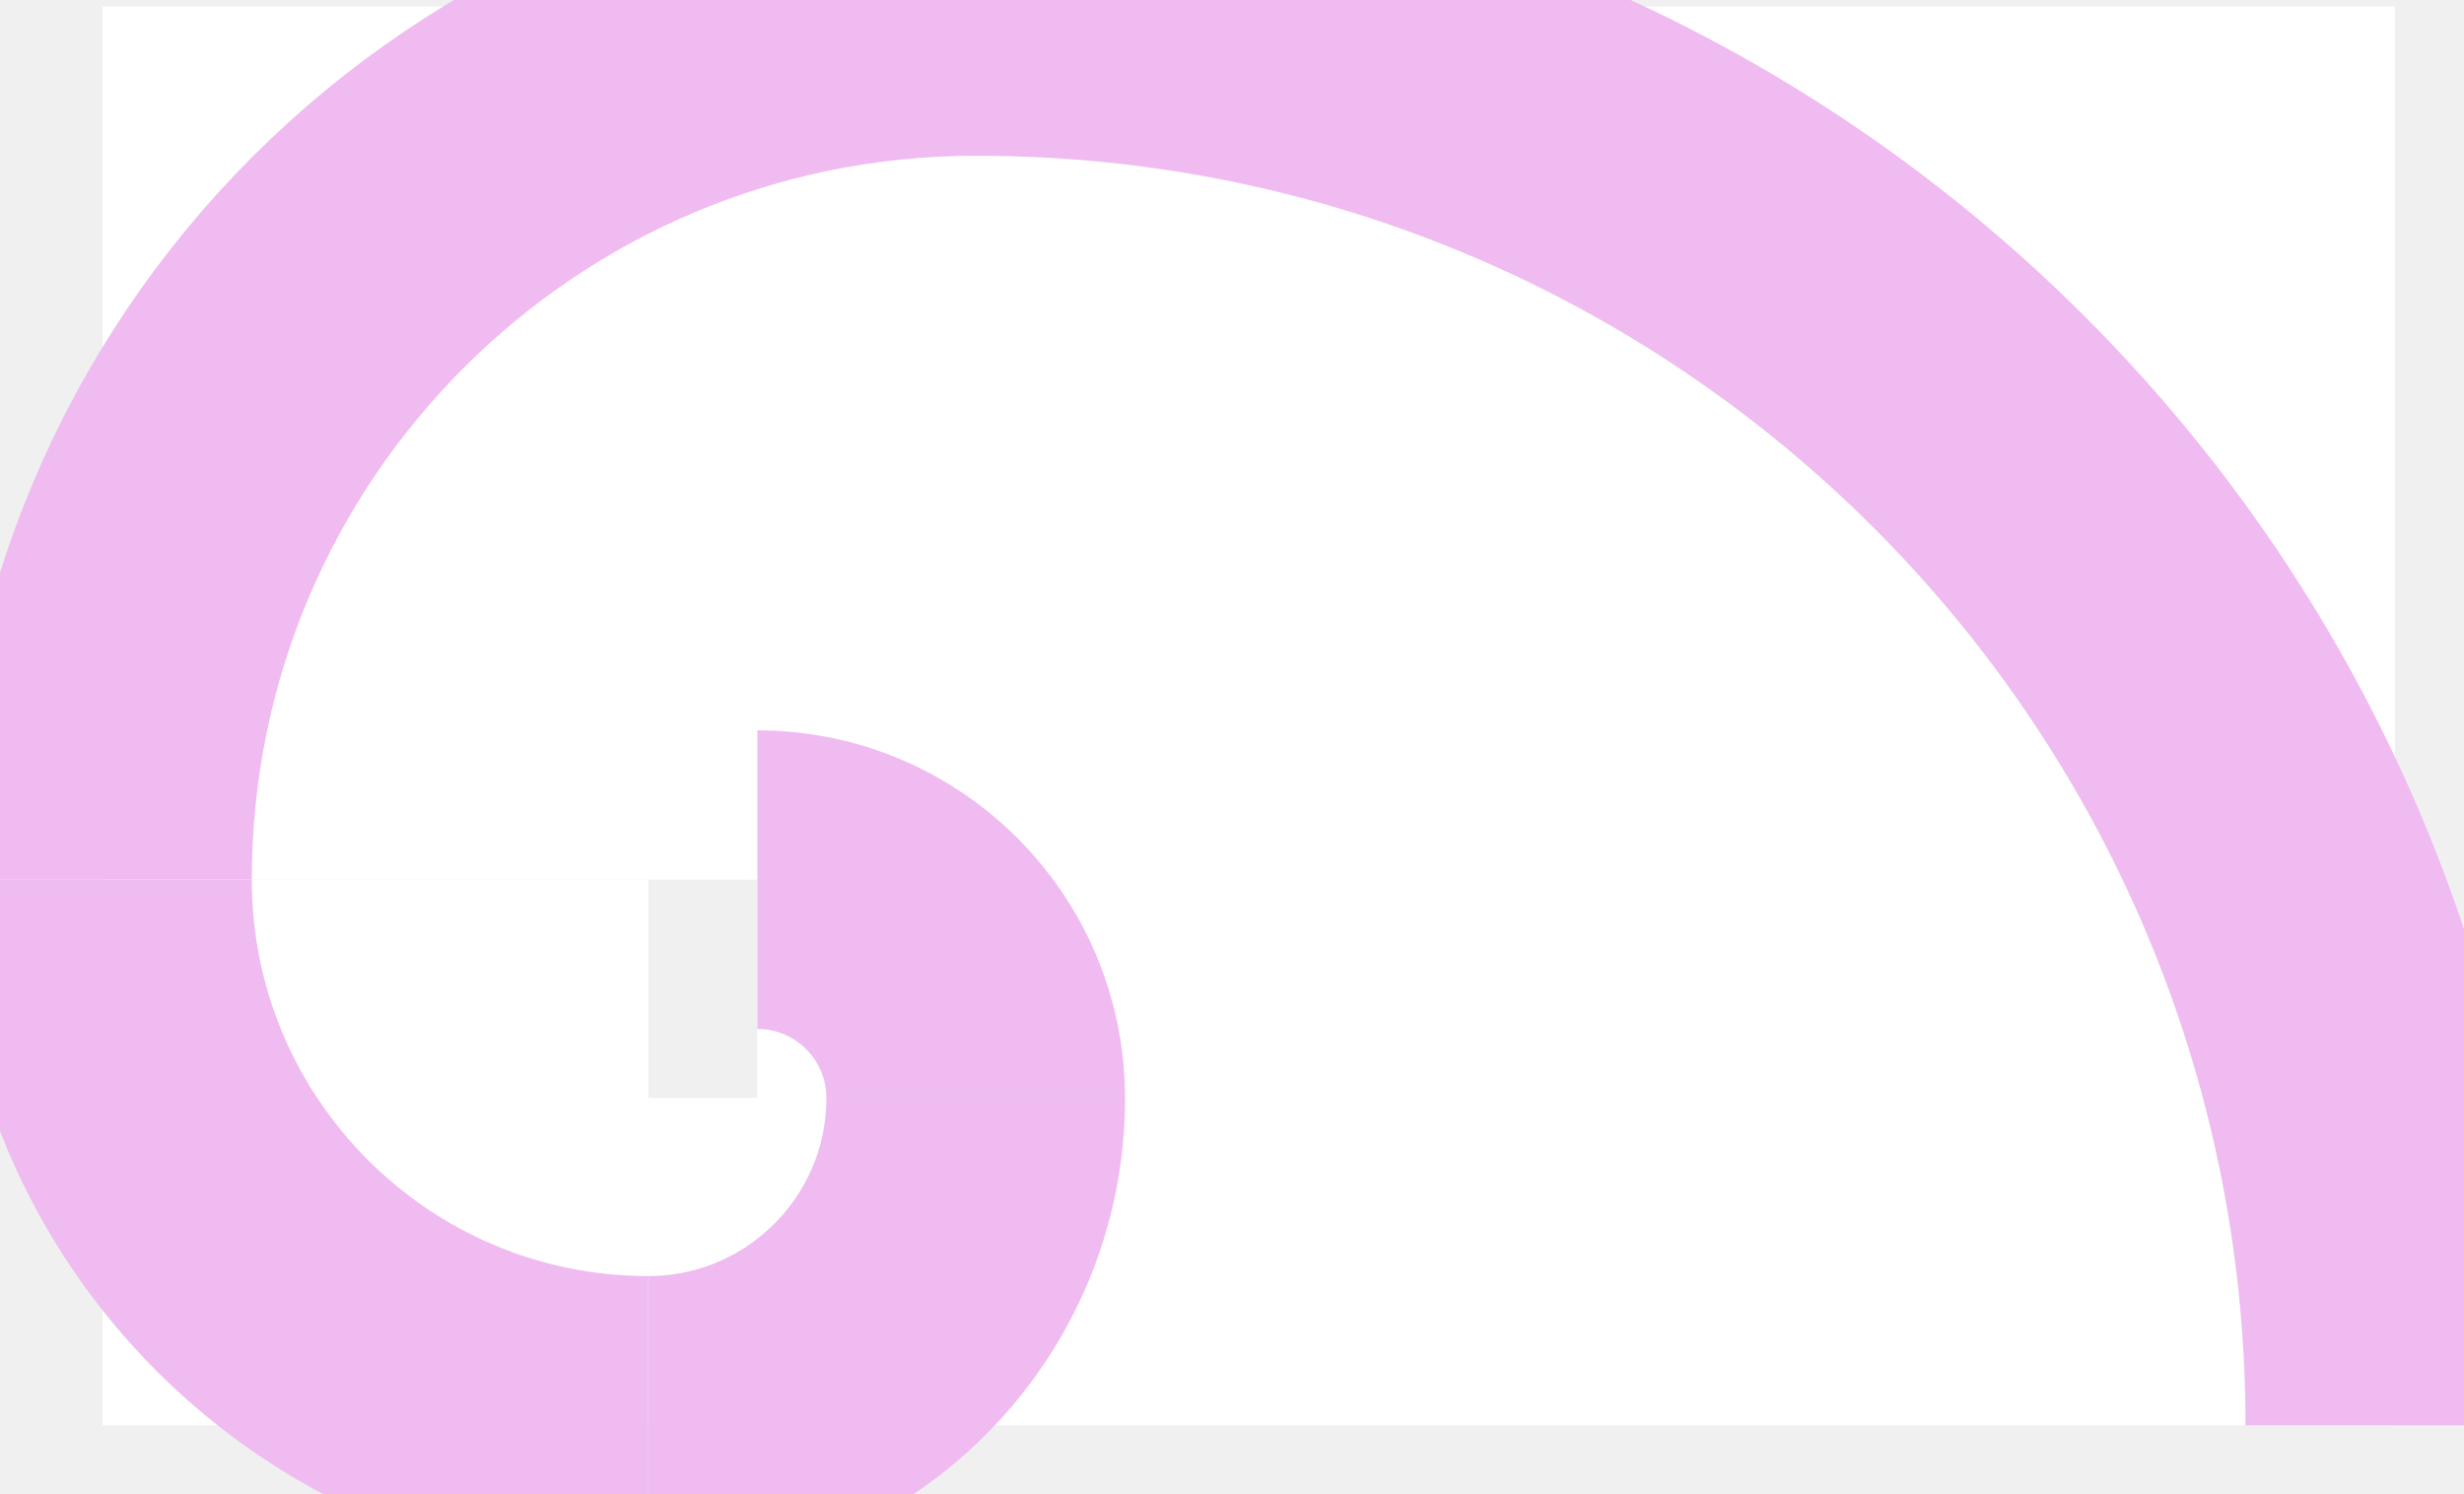
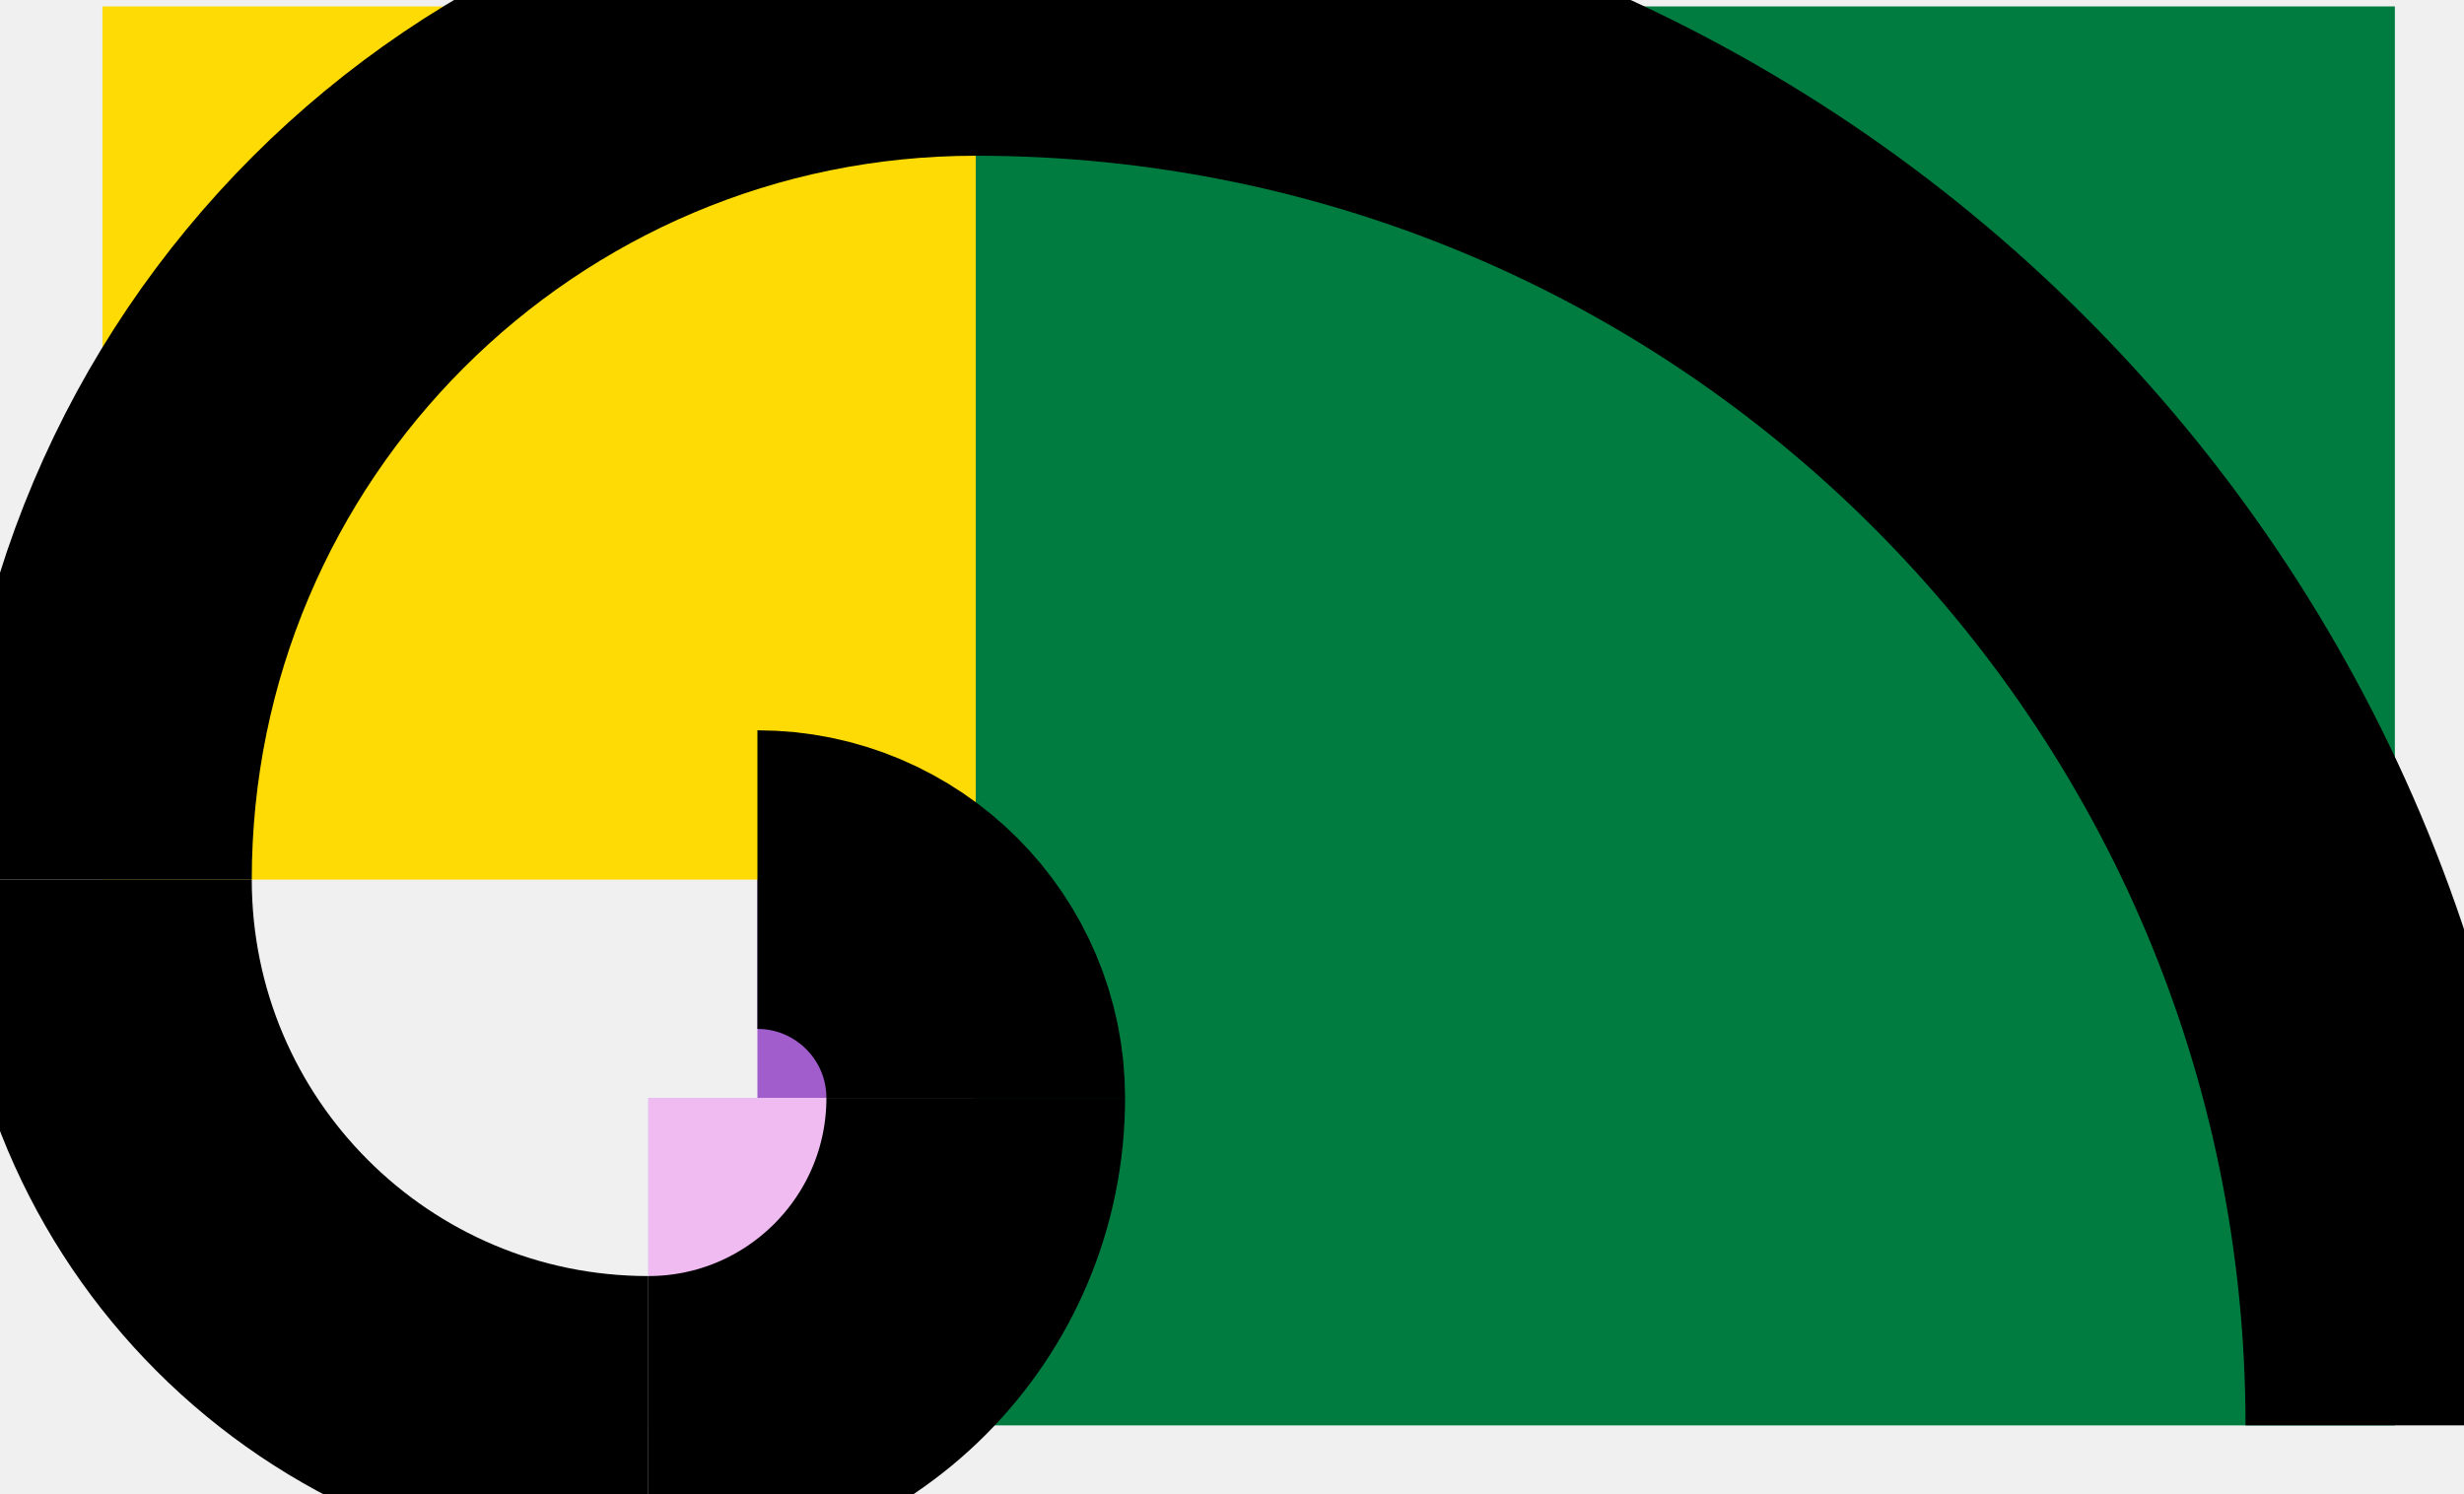
<svg xmlns="http://www.w3.org/2000/svg" viewBox="630 262 165 100">
  <g>
-     <path fill="#FFFFFF" d="M680.72 320.91V335.53H695.34V320.91Z" />
-     <path fill="#FFFFFF" d="M695.34 335.53H673.41V357.46H695.34Z" />
-     <path fill="#FFFFFF" d="M673.41 357.46V320.91H636.86V357.46Z" />
-     <path fill="#FFFFFF" d="M636.86 320.91H695.34V262.43H636.86Z" />
-     <path fill="#FFFFFF" d="M695.34 262.43V357.46H790.37V262.43Z" />
-     <path fill="none" stroke="#EFBBF0" stroke-width="20" d="M695.34 335.53C695.34 327.46 688.79 320.91 680.72 320.91" />
-     <path fill="none" stroke="#EFBBF0" stroke-width="20" d="M673.41 357.46C685.52 357.46 695.34 347.64 695.34 335.53" />
-     <path fill="none" stroke="#EFBBF0" stroke-width="20" d="M636.86 320.91C636.86 341.10 653.22 357.46 673.41 357.46" />
-     <path fill="none" stroke="#EFBBF0" stroke-width="20" d="M695.34 262.43C663.04 262.43 636.86 288.61 636.86 320.91" />
-     <path fill="none" stroke="#EFBBF0" stroke-width="20" d="M790.37 357.46C790.37 304.98 747.82 262.43 695.34 262.43" />
+     <path fill="#A05DCB" d="M680.72 320.91V335.53H695.34V320.91Z" />
+     <path fill="#B9CDFB" d="M695.34 335.53H673.41V357.46H695.34Z" />
+     <path fill="#EFBBF0" d="M695.34 335.53H673.41V357.46H695.34Z" />
+     <path fill="#FFDB05" d="M636.86 320.91H695.34V262.43H636.86Z" />
+     <path fill="#007C41" d="M695.34 262.43V357.46H790.37V262.43Z" />
+     <path fill="none" stroke="#000000" stroke-width="20" d="M695.34 335.53C695.34 327.46 688.79 320.91 680.72 320.91" />
+     <path fill="none" stroke="#000000" stroke-width="20" d="M673.41 357.46C685.52 357.46 695.34 347.64 695.34 335.53" />
+     <path fill="none" stroke="#000000" stroke-width="20" d="M636.86 320.91C636.86 341.10 653.22 357.46 673.41 357.46" />
+     <path fill="none" stroke="#000000" stroke-width="20" d="M695.34 262.43C663.04 262.43 636.86 288.61 636.86 320.91" />
+     <path fill="none" stroke="#000000" stroke-width="20" d="M790.37 357.46C790.37 304.98 747.82 262.43 695.34 262.43" />
  </g>
</svg>
